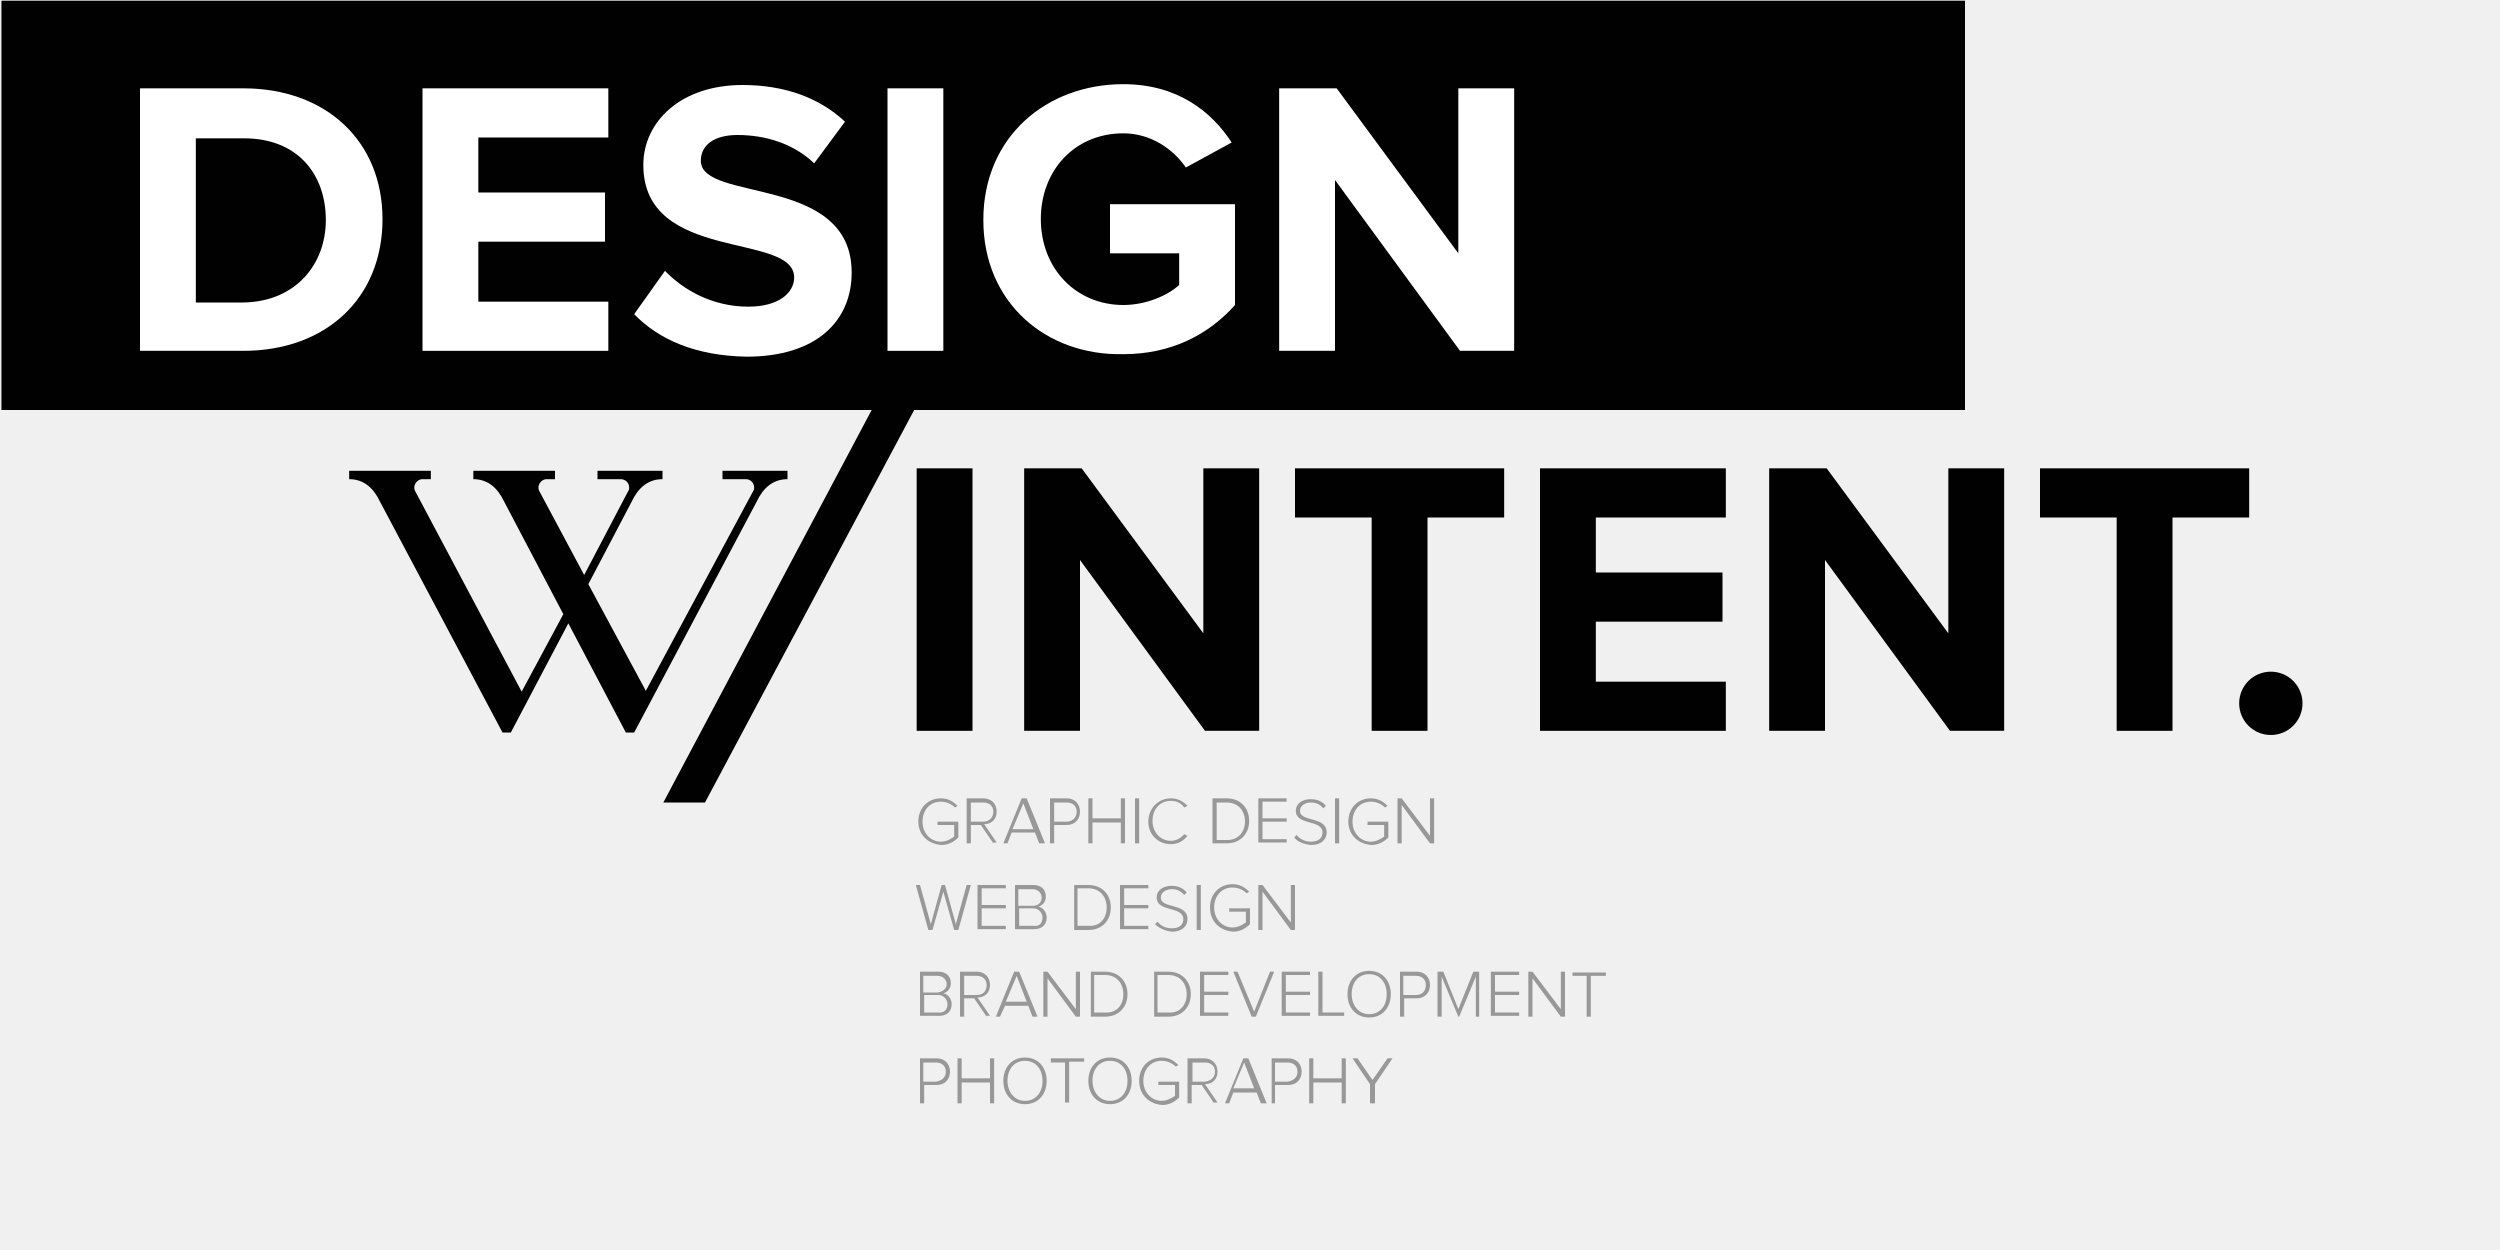
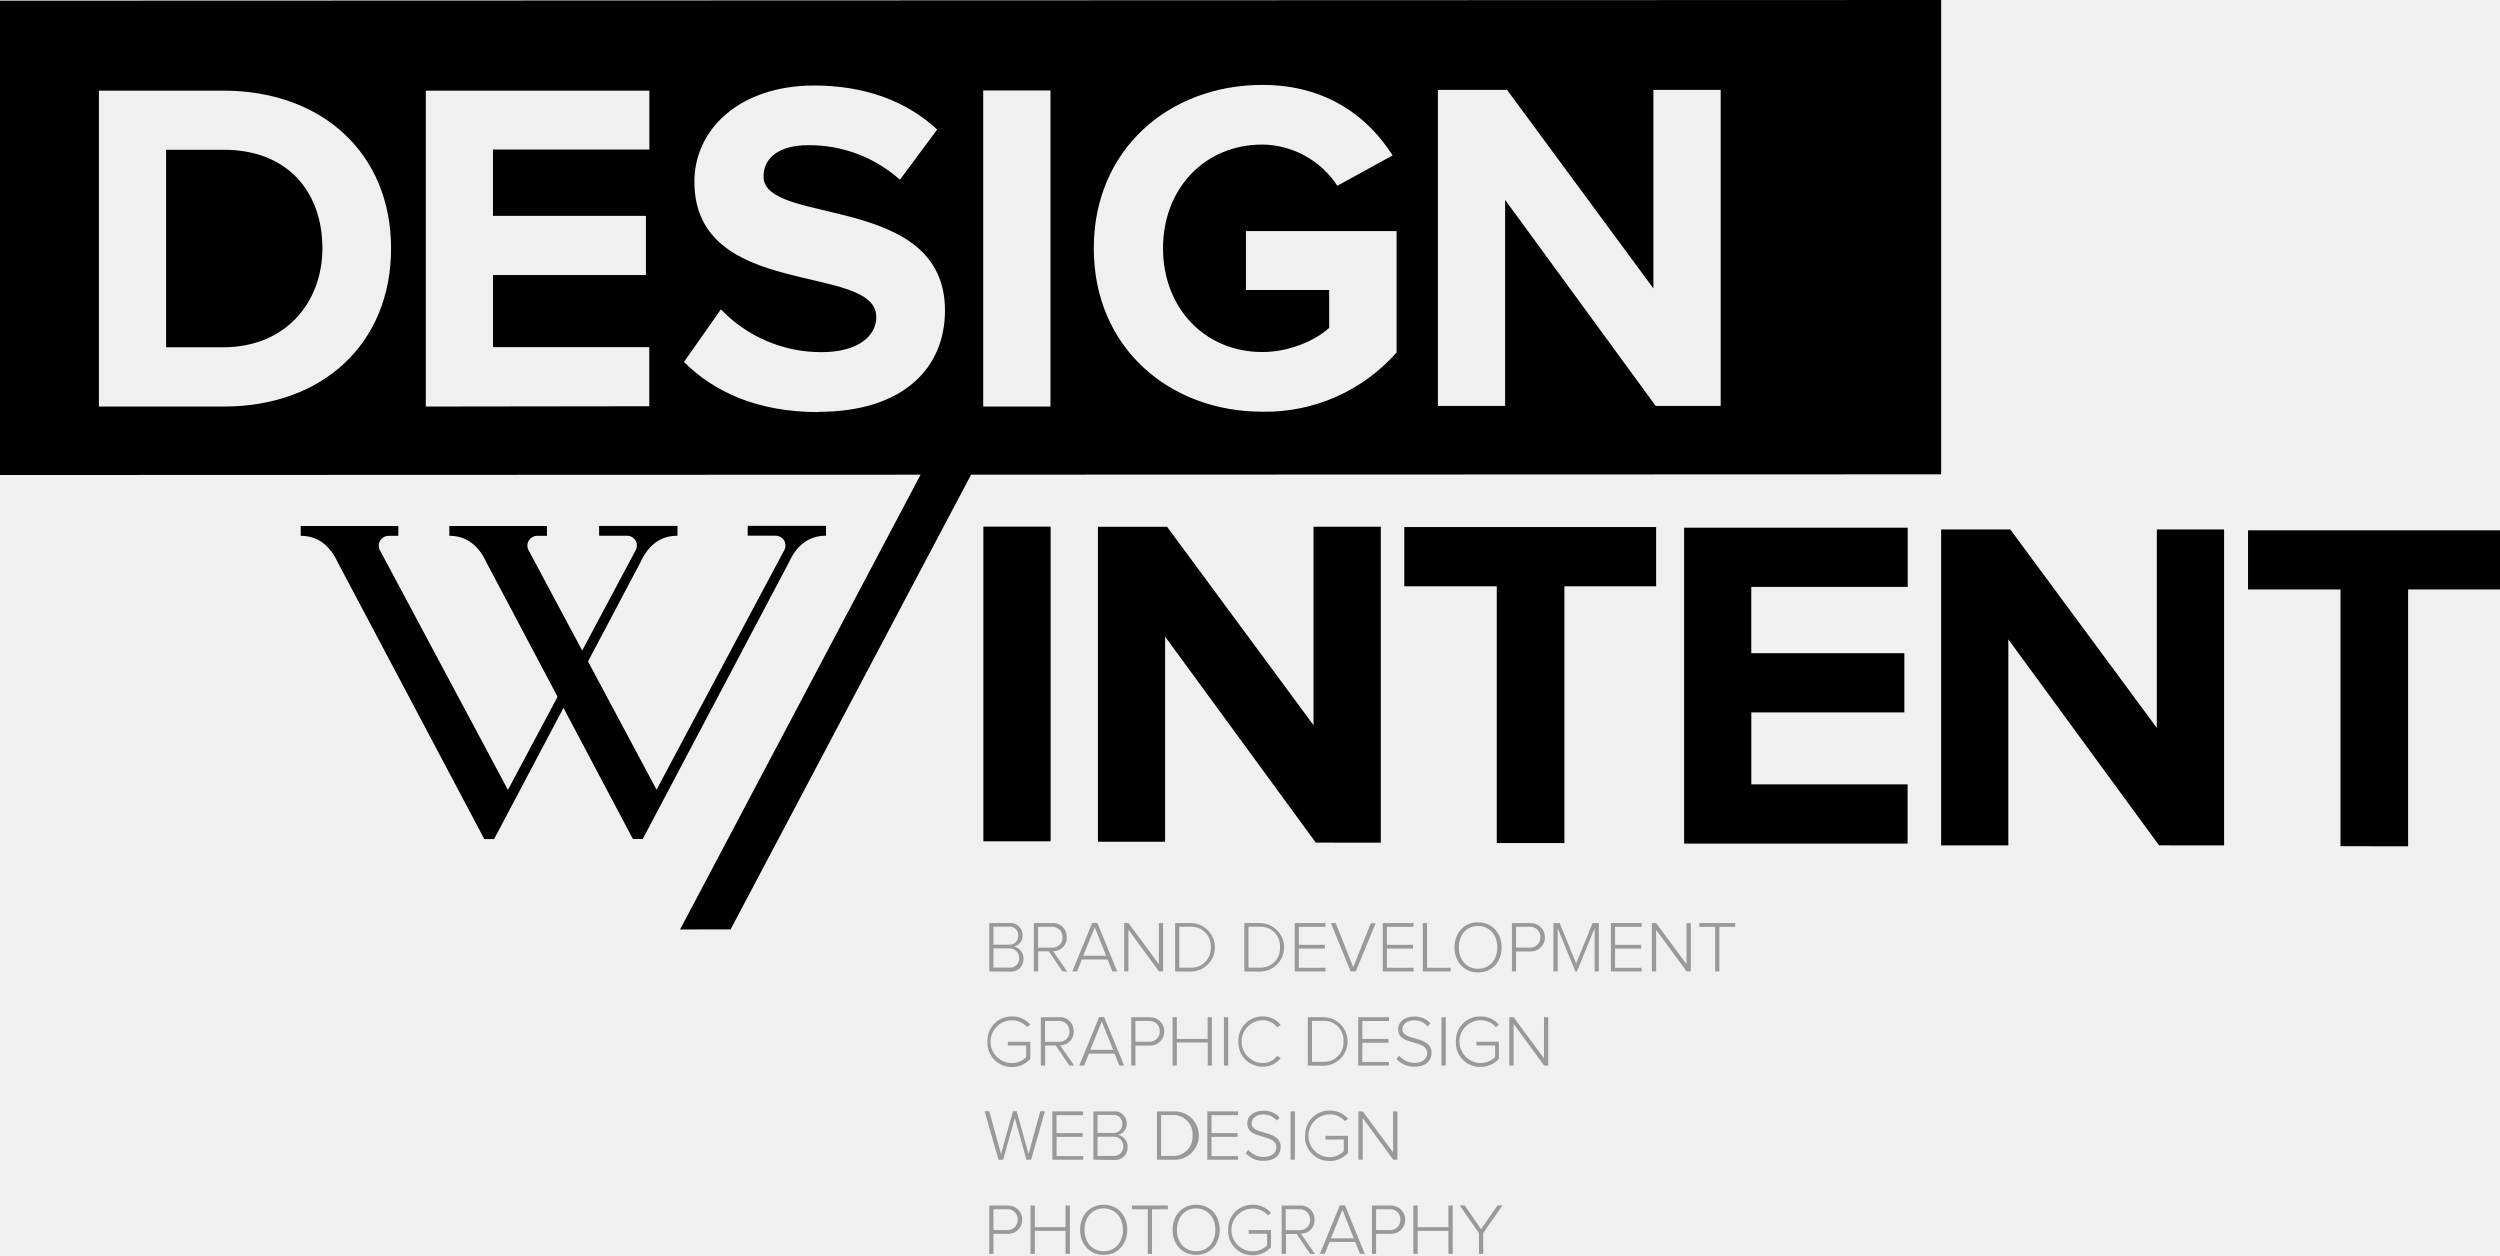
- <svg xmlns="http://www.w3.org/2000/svg" id="Layer_1" viewBox="0 0 300 150">
-   <style>.st0{fill:#010101;} .st1{fill:#FFFFFF;} .st2{fill:#989898;}</style>
-   <path id="XMLID_20_" class="st0" d="M.2.1h235.6v49.1H.2z" />
-   <path id="XMLID_19_" class="st0" d="M.2.1h235.6v49.1H.2z" />
-   <g id="XMLID_18_">
-     <path id="XMLID_24_" class="st0" d="M110 87.7V56.2h6.7v31.5H110z" />
-     <path id="XMLID_147_" class="st0" d="M144.6 87.7l-15-20.5v20.5h-6.7V56.2h6.9L144.4 76V56.2h6.7v31.5h-6.5z" />
-     <path id="XMLID_149_" class="st0" d="M164.6 87.7V62.1h-9.2v-5.9h25.1v5.9h-9.2v25.6h-6.7z" />
-     <path id="XMLID_151_" class="st0" d="M184.8 87.7V56.2h22.3v5.9h-15.6v6.6h15.2v5.9h-15.2v7.2h15.6v5.9h-22.3z" />
-     <path id="XMLID_153_" class="st0" d="M234 87.7l-15-20.5v20.5h-6.7V56.2h6.9L233.8 76V56.2h6.7v31.5H234z" />
-     <path id="XMLID_155_" class="st0" d="M254 87.7V62.1h-9.2v-5.9h25.1v5.9h-9.2v25.6H254z" />
-     <path id="XMLID_157_" class="st0" d="M268.7 84.4c0-2.1 1.7-3.8 3.8-3.8s3.8 1.7 3.8 3.8-1.7 3.8-3.8 3.8-3.8-1.7-3.8-3.8z" />
-   </g>
-   <g id="XMLID_13_">
-     <g id="XMLID_265_">
-       <path id="XMLID_276_" class="st1" d="M16.8 42.1V10.6h12.4c9.9 0 16.7 6.3 16.7 15.7 0 9.5-6.8 15.8-16.7 15.8H16.8zm22.3-15.7c0-5.5-3.4-9.8-9.8-9.8h-5.8v19.7h5.7c6.3-.1 9.9-4.6 9.9-9.9z" />
-       <path id="XMLID_274_" class="st1" d="M50.7 42.1V10.6H73v5.9H57.4v6.6h15.2V29H57.4v7.2H73v5.9H50.7z" />
-       <path id="XMLID_272_" class="st1" d="M76.1 37.7l3.7-5.2c2.2 2.3 5.7 4.3 10 4.3 3.7 0 5.5-1.7 5.5-3.5 0-5.5-18.1-1.7-18.1-13.5 0-5.2 4.5-9.6 11.9-9.6 5 0 9.2 1.5 12.3 4.4l-3.7 5c-2.5-2.4-5.9-3.4-9.2-3.4-2.8 0-4.4 1.2-4.4 3.1 0 5 18.1 1.6 18.1 13.4 0 5.8-4.2 10.1-12.6 10.1-6.2-.1-10.6-2.1-13.5-5.1z" />
-       <path id="XMLID_270_" class="st1" d="M106.5 42.1V10.6h6.7v31.5h-6.7z" />
-       <path id="XMLID_268_" class="st1" d="M118 26.4c0-10 7.6-16.3 16.8-16.3 6.5 0 10.6 3.3 13 7l-5.5 3c-1.5-2.2-4.2-4.1-7.5-4.1-5.8 0-9.9 4.4-9.9 10.3s4.2 10.3 9.9 10.3c2.8 0 5.4-1.2 6.7-2.4v-3.8h-8.3v-5.9h15v12.1c-3.2 3.6-7.7 5.9-13.4 5.9-9.3.2-16.8-6.2-16.8-16.1z" />
-       <path id="XMLID_266_" class="st1" d="M175.2 42.1l-15-20.5v20.5h-6.7V10.6h6.9L175 30.4V10.6h6.7v31.5h-6.5z" />
+ <svg xmlns="http://www.w3.org/2000/svg" viewBox="0 0 584.19 293.33">
+   <g id="Layer_2" data-name="Layer 2">
+     <g id="Layer_1-2" data-name="Layer 1">
+       <g id="Layer_2-2" data-name="Layer 2">
+         <g id="Layer_1-2-2" data-name="Layer 1-2">
+           <g>
+             <path d="M231.17,227V215.7h4.66a2.81,2.81,0,0,1,3.13,2.89,2.58,2.58,0,0,1-2,2.6,2.85,2.85,0,0,1,2.21,2.79,2.92,2.92,0,0,1-3.25,3.06Zm6.77-8.35a2,2,0,0,0-2.23-2.11h-3.57v4.2h3.57a2,2,0,0,0,2.23-2Zm.22,5.22a2.2,2.2,0,0,0-2.15-2.25h-3.87v4.49h3.64a2.14,2.14,0,0,0,2.38-2.21Z" fill="#999" />
+             <path d="M248.27,227l-3.18-4.69h-2.5V227h-1V215.7h4.23a3.21,3.21,0,0,1,3.45,3.31,3.11,3.11,0,0,1-3,3.26h-.18l3.28,4.76Zm0-8a2.35,2.35,0,0,0-2.26-2.43h-3.44v4.88h3.18a2.36,2.36,0,0,0,2.54-2.45Z" fill="#999" />
+             <path d="M259.93,227l-1.12-2.79h-6L251.69,227h-1.12l4.64-11.34h1.21L261.06,227Zm-4.11-10.3-2.69,6.63h5.35Z" fill="#999" />
+             <path d="M270.83,227l-7.14-9.74V227h-1V215.7h1l7.11,9.6v-9.6h1V227Z" fill="#999" />
+             <path d="M274.6,227V215.7h3.62a5.67,5.67,0,0,1,0,11.34h0Zm8.33-5.66a4.51,4.51,0,0,0-4.22-4.79h-3.14v9.57h2.65a4.5,4.5,0,0,0,4.71-4.74Z" fill="#999" />
+             <path d="M290.77,227V215.7h3.62a5.67,5.67,0,0,1,0,11.34h0Zm8.33-5.66a4.51,4.51,0,0,0-4.22-4.79h-3.14v9.57h2.65a4.5,4.5,0,0,0,4.71-4.74Z" fill="#999" />
+             <path d="M302.54,227V215.7h7.19v.88H303.5v4.2h6.1v.88h-6.1v4.49h6.22V227Z" fill="#999" />
+             <path d="M315.61,227,311,215.7h1.12l4.1,10.3,4.11-10.25h1.12L316.81,227Z" fill="#999" />
+             <path d="M323.12,227V215.7h7.19v.88h-6.22v4.2h6.1v.88h-6.1v4.49h6.22V227Z" fill="#999" />
+             <path d="M332.47,227V215.7h1v10.45H339V227Z" fill="#999" />
+             <path d="M339.88,221.38c0-3.31,2.18-5.86,5.51-5.86s5.51,2.55,5.51,5.86-2.19,5.86-5.51,5.86S339.88,224.69,339.88,221.38Zm10,0c0-2.87-1.77-5-4.49-5s-4.49,2.11-4.49,5,1.75,5,4.49,5S349.88,224.23,349.88,221.38Z" fill="#999" />
+             <path d="M353.3,227V215.7h4.25a3.32,3.32,0,0,1,.36,6.63h-3.64V227Zm6.65-8a2.34,2.34,0,0,0-2.24-2.43h-3.44v4.86h3.18a2.35,2.35,0,0,0,2.49-2.2q0-.11,0-.23Z" fill="#999" />
+             <path d="M372.63,227V216.92L368.49,227h-.37L364,216.92V227h-1V215.7h1.45l3.86,9.43,3.84-9.43h1.46V227Z" fill="#999" />
+             <path d="M376.43,227V215.7h7.19v.88H377.4v4.2h6.1v.88h-6.1v4.49h6.22V227Z" fill="#999" />
+             <path d="M394.13,227,387,217.3V227h-1V215.7h1l7.1,9.6v-9.6h1V227Z" fill="#999" />
+             <path d="M400.79,227V216.58h-3.71v-.88h8.4v.88h-3.71V227Z" fill="#999" />
+             <path d="M230.75,243.38a5.63,5.63,0,0,1,5.39-5.86h.36a5.39,5.39,0,0,1,4.27,1.94L240,240a4.62,4.62,0,0,0-3.54-1.58,5,5,0,0,0,0,10,4.79,4.79,0,0,0,3.33-1.38v-2.72h-4.28v-.87h5.25v4a5.72,5.72,0,0,1-4.3,1.89,5.65,5.65,0,0,1-5.72-5.58Q230.74,243.57,230.75,243.38Z" fill="#999" />
+             <path d="M249.9,249l-3.18-4.69h-2.5V249h-1V237.7h4.23A3.21,3.21,0,0,1,250.9,241a3.11,3.11,0,0,1-3,3.26h-.18L251,249Zm0-8a2.35,2.35,0,0,0-2.26-2.43H244.2v4.88h3.18a2.36,2.36,0,0,0,2.54-2.45Z" fill="#999" />
+             <path d="M261.57,249l-1.12-2.79h-6L253.32,249H252.2l4.64-11.34H258L262.69,249Zm-4.11-10.3-2.69,6.63h5.35Z" fill="#999" />
+             <path d="M264.35,249V237.7h4.25a3.32,3.32,0,0,1,.36,6.63h-3.64V249Zm6.65-8a2.34,2.34,0,0,0-2.24-2.43h-3.44v4.86h3.18A2.35,2.35,0,0,0,271,241Z" fill="#999" />
+             <path d="M282.22,249v-5.39H275V249h-1V237.7h1v5.07h7.19V237.7h1V249Z" fill="#999" />
+             <path d="M286,249V237.7h1V249Z" fill="#999" />
+             <path d="M289.38,243.38a5.63,5.63,0,0,1,5.39-5.86h.36a5.09,5.09,0,0,1,4.13,2l-.82.53a4.12,4.12,0,0,0-3.31-1.65,5,5,0,0,0,0,10,4.12,4.12,0,0,0,3.31-1.65l.83.51a5.14,5.14,0,0,1-4.15,2,5.63,5.63,0,0,1-5.74-5.51Q289.37,243.56,289.38,243.38Z" fill="#999" />
+             <path d="M305.61,249V237.7h3.62a5.67,5.67,0,0,1,0,11.34h0Zm8.33-5.66a4.51,4.51,0,0,0-4.22-4.79h-3.14v9.57h2.65a4.5,4.5,0,0,0,4.71-4.74Z" fill="#999" />
+             <path d="M317.38,249V237.7h7.19v.88h-6.22v4.2h6.1v.88h-6.1v4.49h6.22V249Z" fill="#999" />
+             <path d="M326.33,247.44l.63-.73a4.69,4.69,0,0,0,3.55,1.65c2.31,0,3-1.29,3-2.26,0-3.33-6.8-1.6-6.8-5.56,0-1.85,1.67-3,3.72-3a4.87,4.87,0,0,1,3.84,1.6l-.65.71a4.06,4.06,0,0,0-3.25-1.43c-1.51,0-2.65.87-2.65,2.09,0,2.91,6.8,1.31,6.8,5.54,0,1.46-1,3.21-4,3.21A5.27,5.27,0,0,1,326.33,247.44Z" fill="#999" />
+             <path d="M336.84,249V237.7h1V249Z" fill="#999" />
+             <path d="M340.21,243.38a5.63,5.63,0,0,1,5.39-5.86H346a5.39,5.39,0,0,1,4.27,1.94l-.73.53a4.62,4.62,0,0,0-3.5-1.59,5,5,0,0,0,0,10,4.79,4.79,0,0,0,3.33-1.38V244.3H345v-.87h5.25v4a5.72,5.72,0,0,1-4.3,1.89,5.65,5.65,0,0,1-5.75-5.55Q340.2,243.57,340.21,243.38Z" fill="#999" />
+             <path d="M360.83,249l-7.14-9.74V249h-1V237.7h1l7.1,9.6v-9.6h1V249Z" fill="#999" />
+             <path d="M239.86,271l-2.72-9.74L234.42,271h-1.09l-3.25-11.34h1.09l2.74,10,2.79-10h.88l2.77,10,2.74-10h1.09L240.94,271Z" fill="#999" />
+             <path d="M245.91,271V259.7h7.19v.88h-6.22v4.2H253v.88h-6.1v4.49h6.22V271Z" fill="#999" />
+             <path d="M255.5,271V259.7h4.66a2.81,2.81,0,0,1,3.13,2.89,2.58,2.58,0,0,1-2,2.6A2.85,2.85,0,0,1,263.5,268a2.92,2.92,0,0,1-3.25,3.06Zm6.77-8.35a2,2,0,0,0-2.23-2.11h-3.57v4.2H260a2,2,0,0,0,2.26-2.05Zm.22,5.22a2.2,2.2,0,0,0-2.15-2.25h-3.87v4.49h3.64a2.14,2.14,0,0,0,2.37-2.21Z" fill="#999" />
+             <path d="M270.35,271V259.7H274a5.67,5.67,0,1,1,0,11.3Zm8.33-5.66a4.51,4.51,0,0,0-4.22-4.79h-3.14v9.57H274a4.5,4.5,0,0,0,4.68-4.31q0-.22,0-.43Z" fill="#999" />
+             <path d="M282.12,271V259.7h7.19v.88h-6.22v4.2h6.1v.88h-6.1v4.49h6.22V271Z" fill="#999" />
+             <path d="M291.08,269.44l.63-.73a4.69,4.69,0,0,0,3.55,1.65c2.31,0,3-1.29,3-2.26,0-3.33-6.8-1.6-6.8-5.56,0-1.85,1.67-3,3.72-3a4.87,4.87,0,0,1,3.84,1.6l-.65.71a4.06,4.06,0,0,0-3.25-1.43c-1.51,0-2.65.87-2.65,2.09,0,2.91,6.8,1.31,6.8,5.54,0,1.46-1,3.21-4,3.21A5.27,5.27,0,0,1,291.08,269.44Z" fill="#999" />
+             <path d="M301.58,271V259.7h1V271Z" fill="#999" />
+             <path d="M305,265.38a5.63,5.63,0,0,1,5.39-5.86h.36a5.39,5.39,0,0,1,4.27,1.94l-.73.53a4.62,4.62,0,0,0-3.54-1.58,5,5,0,0,0,0,10A4.79,4.79,0,0,0,314,269v-2.72h-4.28v-.87H315v4a5.72,5.72,0,0,1-4.3,1.89,5.65,5.65,0,0,1-5.76-5.54Q304.94,265.57,305,265.38Z" fill="#999" />
+             <path d="M325.57,271l-7.14-9.74V271h-1V259.7h1l7.11,9.6v-9.6h1V271Z" fill="#999" />
+             <path d="M231.17,293V281.7h4.25a3.32,3.32,0,0,1,.36,6.63h-3.64V293Zm6.65-8a2.34,2.34,0,0,0-2.24-2.43h-3.44v4.86h3.18a2.35,2.35,0,0,0,2.5-2.43Z" fill="#999" />
+             <path d="M249,293v-5.39h-7.19V293h-1V281.7h1v5.07H249V281.7h1V293Z" fill="#999" />
+             <path d="M252.4,287.38c0-3.31,2.18-5.86,5.51-5.86s5.51,2.55,5.51,5.86-2.19,5.86-5.51,5.86S252.4,290.69,252.4,287.38Zm10,0c0-2.87-1.77-5-4.49-5s-4.49,2.11-4.49,5,1.75,5,4.49,5S262.4,290.23,262.4,287.38Z" fill="#999" />
+             <path d="M268.21,293V282.58H264.5v-.88h8.4v.88h-3.7V293Z" fill="#999" />
+             <path d="M274,287.38c0-3.31,2.18-5.86,5.51-5.86s5.51,2.55,5.51,5.86-2.19,5.86-5.51,5.86S274,290.69,274,287.38Zm10,0c0-2.87-1.77-5-4.49-5s-4.49,2.11-4.49,5,1.75,5,4.49,5S284,290.23,284,287.38Z" fill="#999" />
+             <path d="M287,287.38a5.63,5.63,0,0,1,5.39-5.86h.36a5.39,5.39,0,0,1,4.27,1.94l-.73.53a4.62,4.62,0,0,0-3.54-1.58,5,5,0,0,0,0,10,4.79,4.79,0,0,0,3.33-1.38v-2.72H291.8v-.87H297v4a5.72,5.72,0,0,1-4.3,1.89,5.65,5.65,0,0,1-5.71-5.59Q287,287.56,287,287.38Z" fill="#999" />
+             <path d="M306.14,293,303,288.35h-2.5V293h-1V281.7h4.23a3.21,3.21,0,0,1,3.45,3.31,3.11,3.11,0,0,1-3,3.26H304l3.28,4.76Zm0-8a2.35,2.35,0,0,0-2.26-2.43h-3.44v4.88h3.18a2.36,2.36,0,0,0,2.54-2.45Z" fill="#999" />
+             <path d="M317.8,293l-1.12-2.79h-6L309.56,293h-1.12l4.64-11.34h1.21L318.92,293Zm-4.11-10.3L311,289.37h5.35Z" fill="#999" />
+             <path d="M320.59,293V281.7h4.25a3.32,3.32,0,1,1,.36,6.63h-3.64V293Zm6.65-8a2.34,2.34,0,0,0-2.24-2.43h-3.44v4.86h3.18a2.35,2.35,0,0,0,2.5-2.43Z" fill="#999" />
+             <path d="M338.46,293v-5.39h-7.19V293h-1V281.7h1v5.07h7.19V281.7h1V293Z" fill="#999" />
+             <path d="M345.6,293v-4.84l-4.5-6.49h1.17l3.82,5.58,3.83-5.58h1.17l-4.5,6.49V293Z" fill="#999" />
+           </g>
+           <g>
+             <g>
+               <path d="M229.79,196.59V123.06h15.72v73.53Z" />
+               <path d="M307.47,196.9l-35.21-48.13v47.92h-15.7V123.1h16.16l34.22,46.36V123.09h15.72v73.82Z" />
+               <path d="M349.76,197V137H328.15V123.16H387V137H365.56v60Z" />
+               <path d="M393.54,197.13V123.31h52.24v13.83H409.23v15.5H445v13.83H409.24v16.82h36.52v13.84Z" />
+               <path d="M504.52,197.54,469.3,149.41v48.14H453.6V123.73h16.16L504,170.1V123.73h15.72v73.82Z" />
+               <path d="M546.92,197.74v-60H525.31V123.92h58.88v13.83H562.72v60Z" />
+             </g>
+             <g>
+               <path d="M52.31,35H38.81V81.15h13.4C66.82,81.12,75.34,70.6,75.34,58,75.33,45,67.36,35,52.31,35Z" />
+               <path d="M453.6,0,0,.16V111l453.6-.16ZM52.33,95H23.11V21.18H52.19c23.13,0,39.19,14.71,39.19,36.84C91.39,80.34,75.35,95,52.33,95ZM99.5,95V21.18h52.24V34.94H115.19V50.45h35.75V64.27H115.2V81.11h36.52V94.93Zm91.77,1.3c-14.28,0-24.46-4.75-31.44-11.72l8.63-12.29a32.44,32.44,0,0,0,23.47,10c8.74,0,12.84-3.88,12.84-8.19,0-12.84-42.5-3.86-42.51-31.64,0-12.29,10.62-22.47,28-22.48C202,20,211.72,23.52,219,30.27L210.29,42a31.71,31.71,0,0,0-21.47-8.07c-6.64,0-10.4,2.88-10.4,7.31,0,11.62,42.39,3.75,42.4,31.31,0,13.45-9.74,23.68-29.55,23.69ZM229.75,95V21.14h15.72V95ZM295,96.21c-21.69,0-39.41-14.93-39.41-38.17s17.7-38.19,39.39-38.2c15.27,0,24.91,7.74,30.44,16.48L312.5,43.41A21.21,21.21,0,0,0,295,33.78c-13.5,0-23.24,10.3-23.23,24.25S281.53,82.26,295,82.26c6.53,0,12.62-2.88,15.6-5.65V67.76H291.15V54h35.2V82.36A40.83,40.83,0,0,1,295,96.21Zm91.89-1.36L351.71,46.71V94.85H336V21h16.16l34.2,46.4V21h15.72V94.85Z" />
+             </g>
+             <g>
+               <g>
+                 <path d="M149.64,131.43c1.82-4,4.63-6.24,8.67-6.24V122.9H140v2.29h6.55a2.29,2.29,0,0,1,2.09,3.2h0l-29.95,56.19-30-56.17a2.3,2.3,0,0,1,2.11-3.2h2.28v-2.29H70.27v2.29c4,0,6.85,2.28,8.67,6.23l34.23,64.63h2.29Z" />
+                 <path d="M184.35,131.42c1.82-4,4.63-6.24,8.67-6.24v-2.29h-18.3v2.29h6.55a2.29,2.29,0,0,1,2.09,3.2h0l-29.94,56.15-30-56.13a2.3,2.3,0,0,1,2.11-3.2h2.28v-2.29H105v2.29c4,0,6.85,2.28,8.67,6.23l34.23,64.63h2.29Z" />
+               </g>
+               <polygon points="223.2 95.64 158.92 217.19 170.72 217.18 235 95.64 223.2 95.64" />
+             </g>
+           </g>
+         </g>
+       </g>
    </g>
  </g>
-   <g id="XMLID_8_">
-     <g id="XMLID_1022_">
-       <path id="XMLID_1140_" class="st2" d="M110.2 98.6c0-1.7 1.2-2.8 2.7-2.8.9 0 1.5.4 2 .9l-.3.2c-.4-.4-1-.7-1.7-.7-1.3 0-2.2 1-2.2 2.4s1 2.4 2.2 2.4c.7 0 1.3-.4 1.6-.6V99h-2v-.4h2.5v1.9c-.5.5-1.2.9-2 .9-1.6-.1-2.8-1.2-2.8-2.8z" />
-       <path id="XMLID_1137_" class="st2" d="M119.2 101.2l-1.5-2.2h-1.2v2.2h-.5v-5.4h2c.9 0 1.6.6 1.6 1.6s-.7 1.5-1.5 1.5l1.5 2.2h-.4zm0-3.8c0-.7-.5-1.1-1.2-1.1h-1.5v2.3h1.5c.7 0 1.2-.5 1.2-1.2z" />
-       <path id="XMLID_1134_" class="st2" d="M124.7 101.2l-.5-1.3h-2.8l-.5 1.3h-.5l2.2-5.4h.6l2.2 5.4h-.7zm-1.9-4.8l-1.3 3.1h2.5l-1.2-3.1z" />
-       <path id="XMLID_1131_" class="st2" d="M126 101.2v-5.4h2c1 0 1.6.7 1.6 1.6S129 99 128 99h-1.5v2.2h-.5zm3.2-3.8c0-.7-.5-1.1-1.2-1.1h-1.5v2.3h1.5c.7 0 1.2-.5 1.2-1.2z" />
-       <path id="XMLID_1129_" class="st2" d="M134.5 101.2v-2.5h-3.4v2.5h-.5v-5.4h.5v2.4h3.4v-2.4h.5v5.4h-.5z" />
-       <path id="XMLID_1127_" class="st2" d="M136.2 101.2v-5.4h.5v5.4h-.5z" />
-       <path id="XMLID_1125_" class="st2" d="M137.8 98.6c0-1.6 1.2-2.8 2.7-2.8.9 0 1.5.4 2 .9l-.4.2c-.3-.5-.9-.8-1.6-.8-1.3 0-2.2 1-2.2 2.4s1 2.4 2.2 2.4c.6 0 1.2-.3 1.6-.8l.4.2c-.5.6-1.1 1-2 1-1.5 0-2.7-1.1-2.7-2.7z" />
-       <path id="XMLID_1122_" class="st2" d="M145.5 101.2v-5.4h1.7c1.7 0 2.7 1.2 2.7 2.7 0 1.5-1 2.7-2.7 2.7h-1.7zm3.9-2.6c0-1.3-.8-2.3-2.2-2.3H146v4.5h1.3c1.3 0 2.1-1 2.1-2.2z" />
-       <path id="XMLID_1120_" class="st2" d="M151 101.2v-5.4h3.4v.4h-2.9v2h2.9v.4h-2.9v2.1h2.9v.4H151z" />
-       <path id="XMLID_1118_" class="st2" d="M155.3 100.5l.3-.3c.3.4.9.8 1.7.8 1.1 0 1.4-.6 1.4-1.1 0-1.6-3.2-.8-3.2-2.6 0-.9.8-1.4 1.8-1.4.8 0 1.4.3 1.8.8l-.3.3c-.4-.5-.9-.7-1.5-.7-.7 0-1.3.4-1.3 1 0 1.4 3.2.6 3.2 2.6 0 .7-.5 1.5-1.9 1.5-.9-.1-1.6-.4-2-.9z" />
-       <path id="XMLID_1116_" class="st2" d="M160.2 101.2v-5.4h.5v5.4h-.5z" />
-       <path id="XMLID_1114_" class="st2" d="M161.8 98.6c0-1.7 1.2-2.8 2.7-2.8.9 0 1.5.4 2 .9l-.3.2c-.4-.4-1-.7-1.7-.7-1.3 0-2.2 1-2.2 2.4s1 2.4 2.2 2.4c.7 0 1.3-.4 1.6-.6V99h-2v-.4h2.5v1.9c-.5.5-1.2.9-2 .9-1.6-.1-2.8-1.2-2.8-2.8z" />
-       <path id="XMLID_1112_" class="st2" d="M171.6 101.2l-3.4-4.6v4.6h-.5v-5.4h.5l3.4 4.5v-4.5h.5v5.4h-.5z" />
-       <path id="XMLID_1110_" class="st2" d="M114.5 111.6l-1.3-4.6-1.3 4.6h-.5l-1.5-5.4h.5l1.3 4.7 1.3-4.7h.4l1.3 4.7 1.3-4.7h.5l-1.5 5.4h-.5z" />
-       <path id="XMLID_1108_" class="st2" d="M117.3 111.6v-5.4h3.4v.4h-2.9v2h2.9v.4h-2.9v2.1h2.9v.4h-3.4z" />
-       <path id="XMLID_1104_" class="st2" d="M121.8 111.6v-5.4h2.2c.9 0 1.5.5 1.5 1.4 0 .7-.5 1.1-.9 1.2.6.1 1 .7 1 1.3 0 .9-.6 1.4-1.5 1.4h-2.3zm3.2-3.9c0-.5-.4-1-1.1-1h-1.7v2h1.7c.8 0 1.1-.5 1.1-1zm.1 2.4c0-.5-.4-1.1-1.1-1.1h-1.7v2.1h1.7c.7.1 1.1-.3 1.1-1z" />
-       <path id="XMLID_1101_" class="st2" d="M128.9 111.6v-5.4h1.7c1.7 0 2.7 1.2 2.7 2.7 0 1.5-1 2.7-2.7 2.7h-1.7zm3.9-2.7c0-1.3-.8-2.3-2.2-2.3h-1.3v4.5h1.3c1.4.1 2.2-.9 2.2-2.2z" />
-       <path id="XMLID_1099_" class="st2" d="M134.4 111.6v-5.4h3.4v.4h-2.9v2h2.9v.4h-2.9v2.1h2.9v.4h-3.4z" />
-       <path id="XMLID_1097_" class="st2" d="M138.6 110.9l.3-.3c.3.4.9.8 1.7.8 1.1 0 1.4-.6 1.4-1.1 0-1.6-3.2-.8-3.2-2.6 0-.9.8-1.4 1.8-1.4.8 0 1.4.3 1.8.8l-.3.3c-.4-.5-.9-.7-1.5-.7-.7 0-1.3.4-1.3 1 0 1.4 3.2.6 3.2 2.6 0 .7-.5 1.5-1.9 1.5-.9-.1-1.6-.5-2-.9z" />
-       <path id="XMLID_1095_" class="st2" d="M143.6 111.6v-5.4h.5v5.4h-.5z" />
-       <path id="XMLID_1093_" class="st2" d="M145.2 108.9c0-1.7 1.2-2.8 2.7-2.8.9 0 1.5.4 2 .9l-.3.2c-.4-.4-1-.7-1.7-.7-1.3 0-2.2 1-2.2 2.4s1 2.4 2.2 2.4c.7 0 1.3-.4 1.6-.6v-1.3h-2v-.4h2.5v1.9c-.5.5-1.2.9-2 .9-1.6-.1-2.8-1.2-2.8-2.9z" />
-       <path id="XMLID_1091_" class="st2" d="M154.9 111.6l-3.4-4.6v4.6h-.5v-5.4h.5l3.4 4.5v-4.5h.5v5.4h-.5z" />
-       <path id="XMLID_1087_" class="st2" d="M110.4 122v-5.4h2.2c.9 0 1.5.5 1.5 1.4 0 .7-.5 1.1-.9 1.2.6.1 1 .7 1 1.3 0 .9-.6 1.4-1.5 1.4h-2.3zm3.2-3.9c0-.5-.4-1-1.1-1h-1.7v2h1.7c.7-.1 1.1-.5 1.1-1zm.1 2.4c0-.5-.4-1.1-1.1-1.1h-1.7v2.1h1.7c.6.1 1.1-.3 1.1-1z" />
-       <path id="XMLID_1084_" class="st2" d="M118.4 122l-1.5-2.2h-1.2v2.2h-.5v-5.4h2c.9 0 1.6.6 1.6 1.6s-.7 1.5-1.5 1.5l1.5 2.2h-.4zm0-3.8c0-.7-.5-1.1-1.2-1.1h-1.5v2.3h1.5c.8 0 1.2-.5 1.2-1.2z" />
-       <path id="XMLID_1081_" class="st2" d="M123.9 122l-.5-1.3h-2.8l-.6 1.3h-.5l2.2-5.4h.6l2.2 5.4h-.6zm-1.9-4.9l-1.3 3.1h2.5l-1.2-3.1z" />
-       <path id="XMLID_1079_" class="st2" d="M129.1 122l-3.4-4.6v4.6h-.5v-5.4h.5l3.4 4.5v-4.5h.5v5.4h-.5z" />
-       <path id="XMLID_1076_" class="st2" d="M130.9 122v-5.4h1.7c1.7 0 2.7 1.2 2.7 2.7 0 1.5-1 2.7-2.7 2.7h-1.7zm3.9-2.7c0-1.3-.8-2.3-2.2-2.3h-1.3v4.5h1.3c1.4.1 2.2-.9 2.2-2.2z" />
-       <path id="XMLID_1073_" class="st2" d="M138.5 122v-5.4h1.7c1.7 0 2.7 1.2 2.7 2.7 0 1.5-1 2.7-2.7 2.7h-1.7zm3.9-2.7c0-1.3-.8-2.3-2.2-2.3h-1.3v4.5h1.3c1.4.1 2.2-.9 2.2-2.2z" />
-       <path id="XMLID_1071_" class="st2" d="M144 122v-5.4h3.4v.4h-2.9v2h2.9v.4h-2.9v2.1h2.9v.4H144z" />
-       <path id="XMLID_1069_" class="st2" d="M150.2 122l-2.2-5.4h.5l2 4.8 1.9-4.8h.5l-2.2 5.4h-.5z" />
-       <path id="XMLID_1067_" class="st2" d="M153.8 122v-5.4h3.4v.4h-2.9v2h2.9v.4h-2.9v2.1h2.9v.4h-3.4z" />
-       <path id="XMLID_1065_" class="st2" d="M158.2 122v-5.4h.5v4.9h2.6v.4h-3.1z" />
-       <path id="XMLID_1062_" class="st2" d="M161.7 119.3c0-1.6 1-2.8 2.6-2.8s2.6 1.2 2.6 2.8c0 1.6-1 2.8-2.6 2.8s-2.6-1.2-2.6-2.8zm4.7 0c0-1.4-.8-2.4-2.1-2.4s-2.1 1-2.1 2.4c0 1.3.8 2.4 2.1 2.4s2.1-1 2.1-2.4z" />
-       <path id="XMLID_1059_" class="st2" d="M168 122v-5.4h2c1 0 1.6.7 1.6 1.6s-.6 1.6-1.6 1.6h-1.5v2.2h-.5zm3.1-3.8c0-.7-.5-1.1-1.2-1.1h-1.5v2.3h1.5c.8 0 1.2-.5 1.2-1.2z" />
-       <path id="XMLID_1057_" class="st2" d="M177.1 122v-4.8l-2 4.8h-.1l-2-4.8v4.8h-.5v-5.4h.7l1.8 4.5 1.8-4.5h.7v5.4h-.4z" />
-       <path id="XMLID_1055_" class="st2" d="M178.9 122v-5.4h3.4v.4h-2.9v2h2.9v.4h-2.9v2.1h2.9v.4h-3.4z" />
-       <path id="XMLID_1053_" class="st2" d="M187.3 122l-3.4-4.6v4.6h-.5v-5.4h.5l3.4 4.5v-4.5h.5v5.4h-.5z" />
-       <path id="XMLID_1051_" class="st2" d="M190.4 122v-4.9h-1.7v-.4h4v.4h-1.8v4.9h-.5z" />
-       <path id="XMLID_1048_" class="st2" d="M110.4 132.4V127h2c1 0 1.6.7 1.6 1.6s-.6 1.6-1.6 1.6h-1.5v2.2h-.5zm3.1-3.8c0-.7-.5-1.1-1.2-1.1h-1.5v2.3h1.5c.7-.1 1.2-.5 1.2-1.2z" />
-       <path id="XMLID_1046_" class="st2" d="M118.8 132.4v-2.5h-3.4v2.5h-.5V127h.5v2.4h3.4V127h.5v5.4h-.5z" />
-       <path id="XMLID_1043_" class="st2" d="M120.4 129.7c0-1.6 1-2.8 2.6-2.8s2.6 1.2 2.6 2.8c0 1.6-1 2.8-2.6 2.8s-2.6-1.2-2.6-2.8zm4.7 0c0-1.4-.8-2.4-2.1-2.4s-2.1 1-2.1 2.4c0 1.3.8 2.4 2.1 2.4s2.1-1 2.1-2.4z" />
-       <path id="XMLID_1041_" class="st2" d="M127.8 132.4v-4.9h-1.7v-.5h4v.4h-1.8v4.9h-.5z" />
-       <path id="XMLID_1038_" class="st2" d="M130.6 129.7c0-1.6 1-2.8 2.6-2.8s2.6 1.2 2.6 2.8c0 1.6-1 2.8-2.6 2.8s-2.6-1.2-2.6-2.8zm4.7 0c0-1.4-.8-2.4-2.1-2.4s-2.1 1-2.1 2.4c0 1.3.8 2.4 2.1 2.4s2.1-1 2.1-2.4z" />
-       <path id="XMLID_1036_" class="st2" d="M136.7 129.7c0-1.7 1.2-2.8 2.7-2.8.9 0 1.5.4 2 .9l-.3.2c-.4-.4-1-.7-1.7-.7-1.3 0-2.2 1-2.2 2.4s1 2.4 2.2 2.4c.7 0 1.3-.4 1.6-.6v-1.3h-2v-.4h2.5v1.9c-.5.5-1.2.9-2 .9-1.6-.1-2.8-1.2-2.8-2.9z" />
-       <path id="XMLID_1033_" class="st2" d="M145.7 132.4l-1.5-2.2H143v2.2h-.5V127h2c.9 0 1.6.6 1.6 1.6s-.7 1.5-1.5 1.5l1.5 2.2h-.4zm.1-3.8c0-.7-.5-1.1-1.2-1.1h-1.5v2.3h1.5c.7-.1 1.2-.5 1.2-1.2z" />
-       <path id="XMLID_1030_" class="st2" d="M151.3 132.4l-.5-1.3H148l-.5 1.3h-.5l2.2-5.4h.6l2.2 5.4h-.7zm-2-4.9l-1.3 3.1h2.5l-1.2-3.1z" />
-       <path id="XMLID_1027_" class="st2" d="M152.6 132.4V127h2c1 0 1.6.7 1.6 1.6s-.6 1.6-1.6 1.6H153v2.2h-.4zm3.1-3.8c0-.7-.5-1.1-1.2-1.1H153v2.3h1.5c.7-.1 1.2-.5 1.2-1.2z" />
-       <path id="XMLID_1025_" class="st2" d="M161 132.4v-2.5h-3.4v2.5h-.5V127h.5v2.4h3.4V127h.5v5.4h-.5z" />
-       <path id="XMLID_1023_" class="st2" d="M164.4 132.4v-2.3l-2.1-3.1h.6l1.8 2.6 1.8-2.6h.6l-2.1 3.1v2.3h-.6z" />
-     </g>
-   </g>
-   <g id="XMLID_2_">
-     <path id="XMLID_4_" class="st0" d="M94.5 57.5v-1h-7.8v1h2.8c.5 0 1 .4 1 1 0 .1 0 .3-.1.4l-12.9 24-6.9-12.8 5.2-9.9c.8-1.7 2-2.7 3.7-2.7v-1h-7.8v1h2.8c.5 0 1 .4 1 1 0 .1 0 .3-.1.4L70.1 69l-5.4-10.1c-.3-.6.2-1.4.9-1.4h1v-1h-9.8v1c1.7 0 2.9 1 3.7 2.7l7.1 13.5-5 9.3-12.8-24.1c-.3-.6.2-1.4.9-1.4h1v-1h-9.8v1c1.7 0 2.9 1 3.7 2.7l14.7 27.7h1l6.9-13.1 6.9 13.1h1l14.7-27.7c.8-1.7 2-2.7 3.7-2.7z" />
-     <path id="XMLID_3_" class="st0" d="M104.6 49.2l-25 47.1h5l25.1-47.1z" />
-   </g>
</svg>
